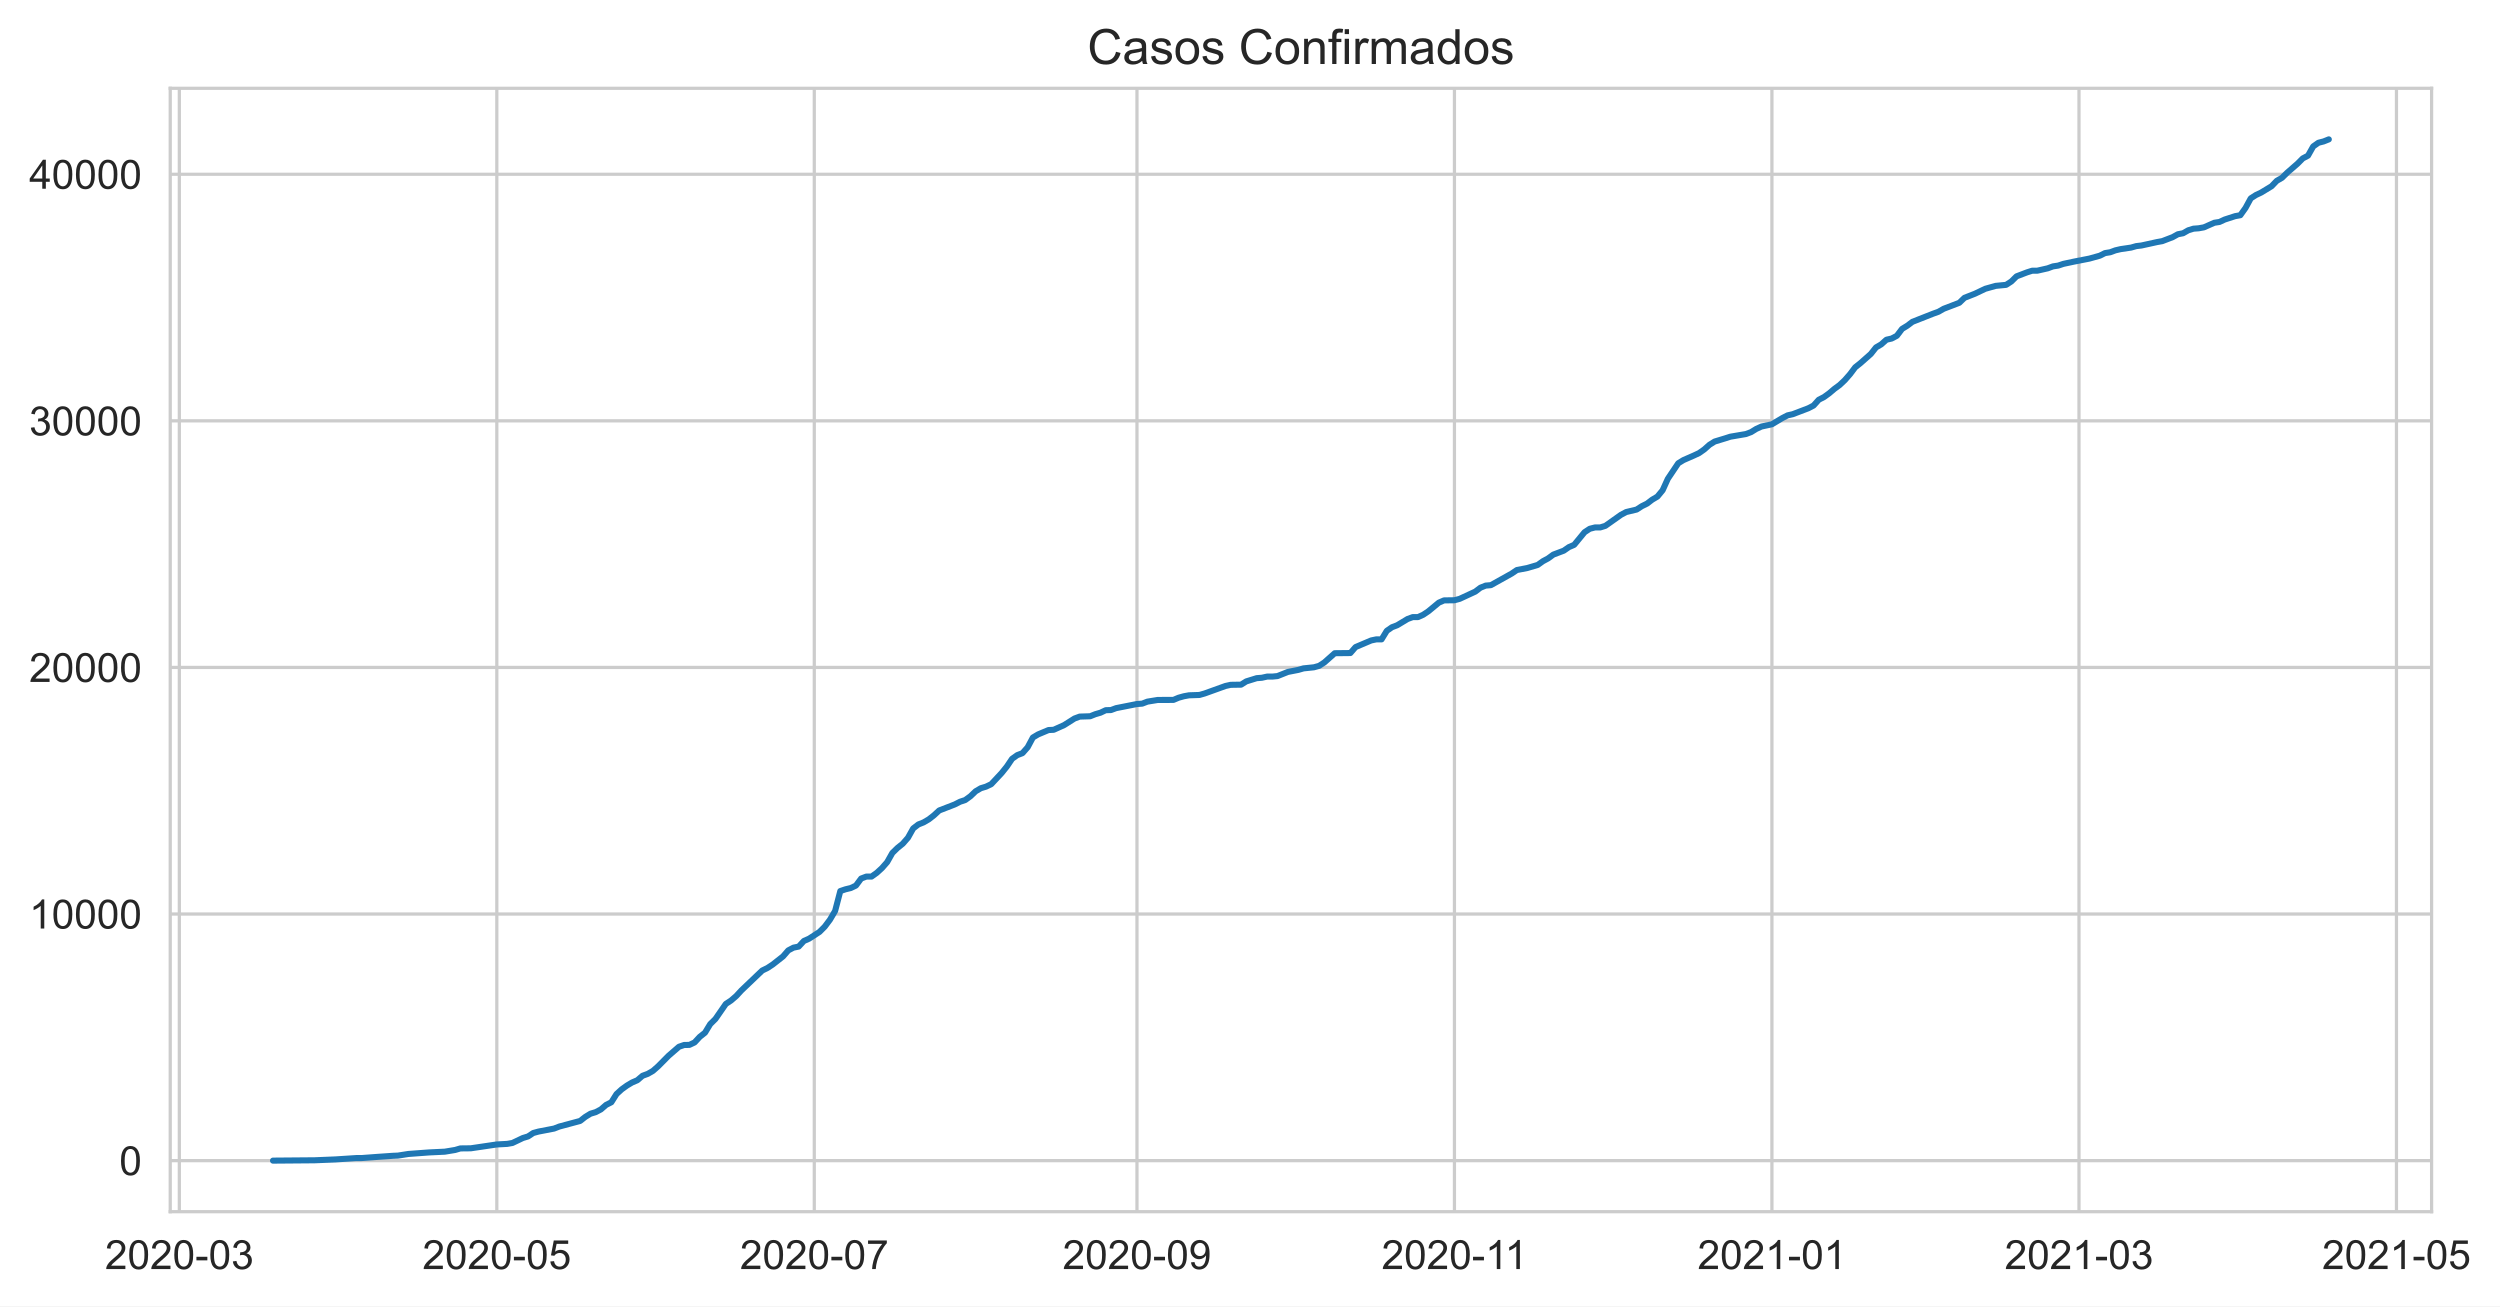
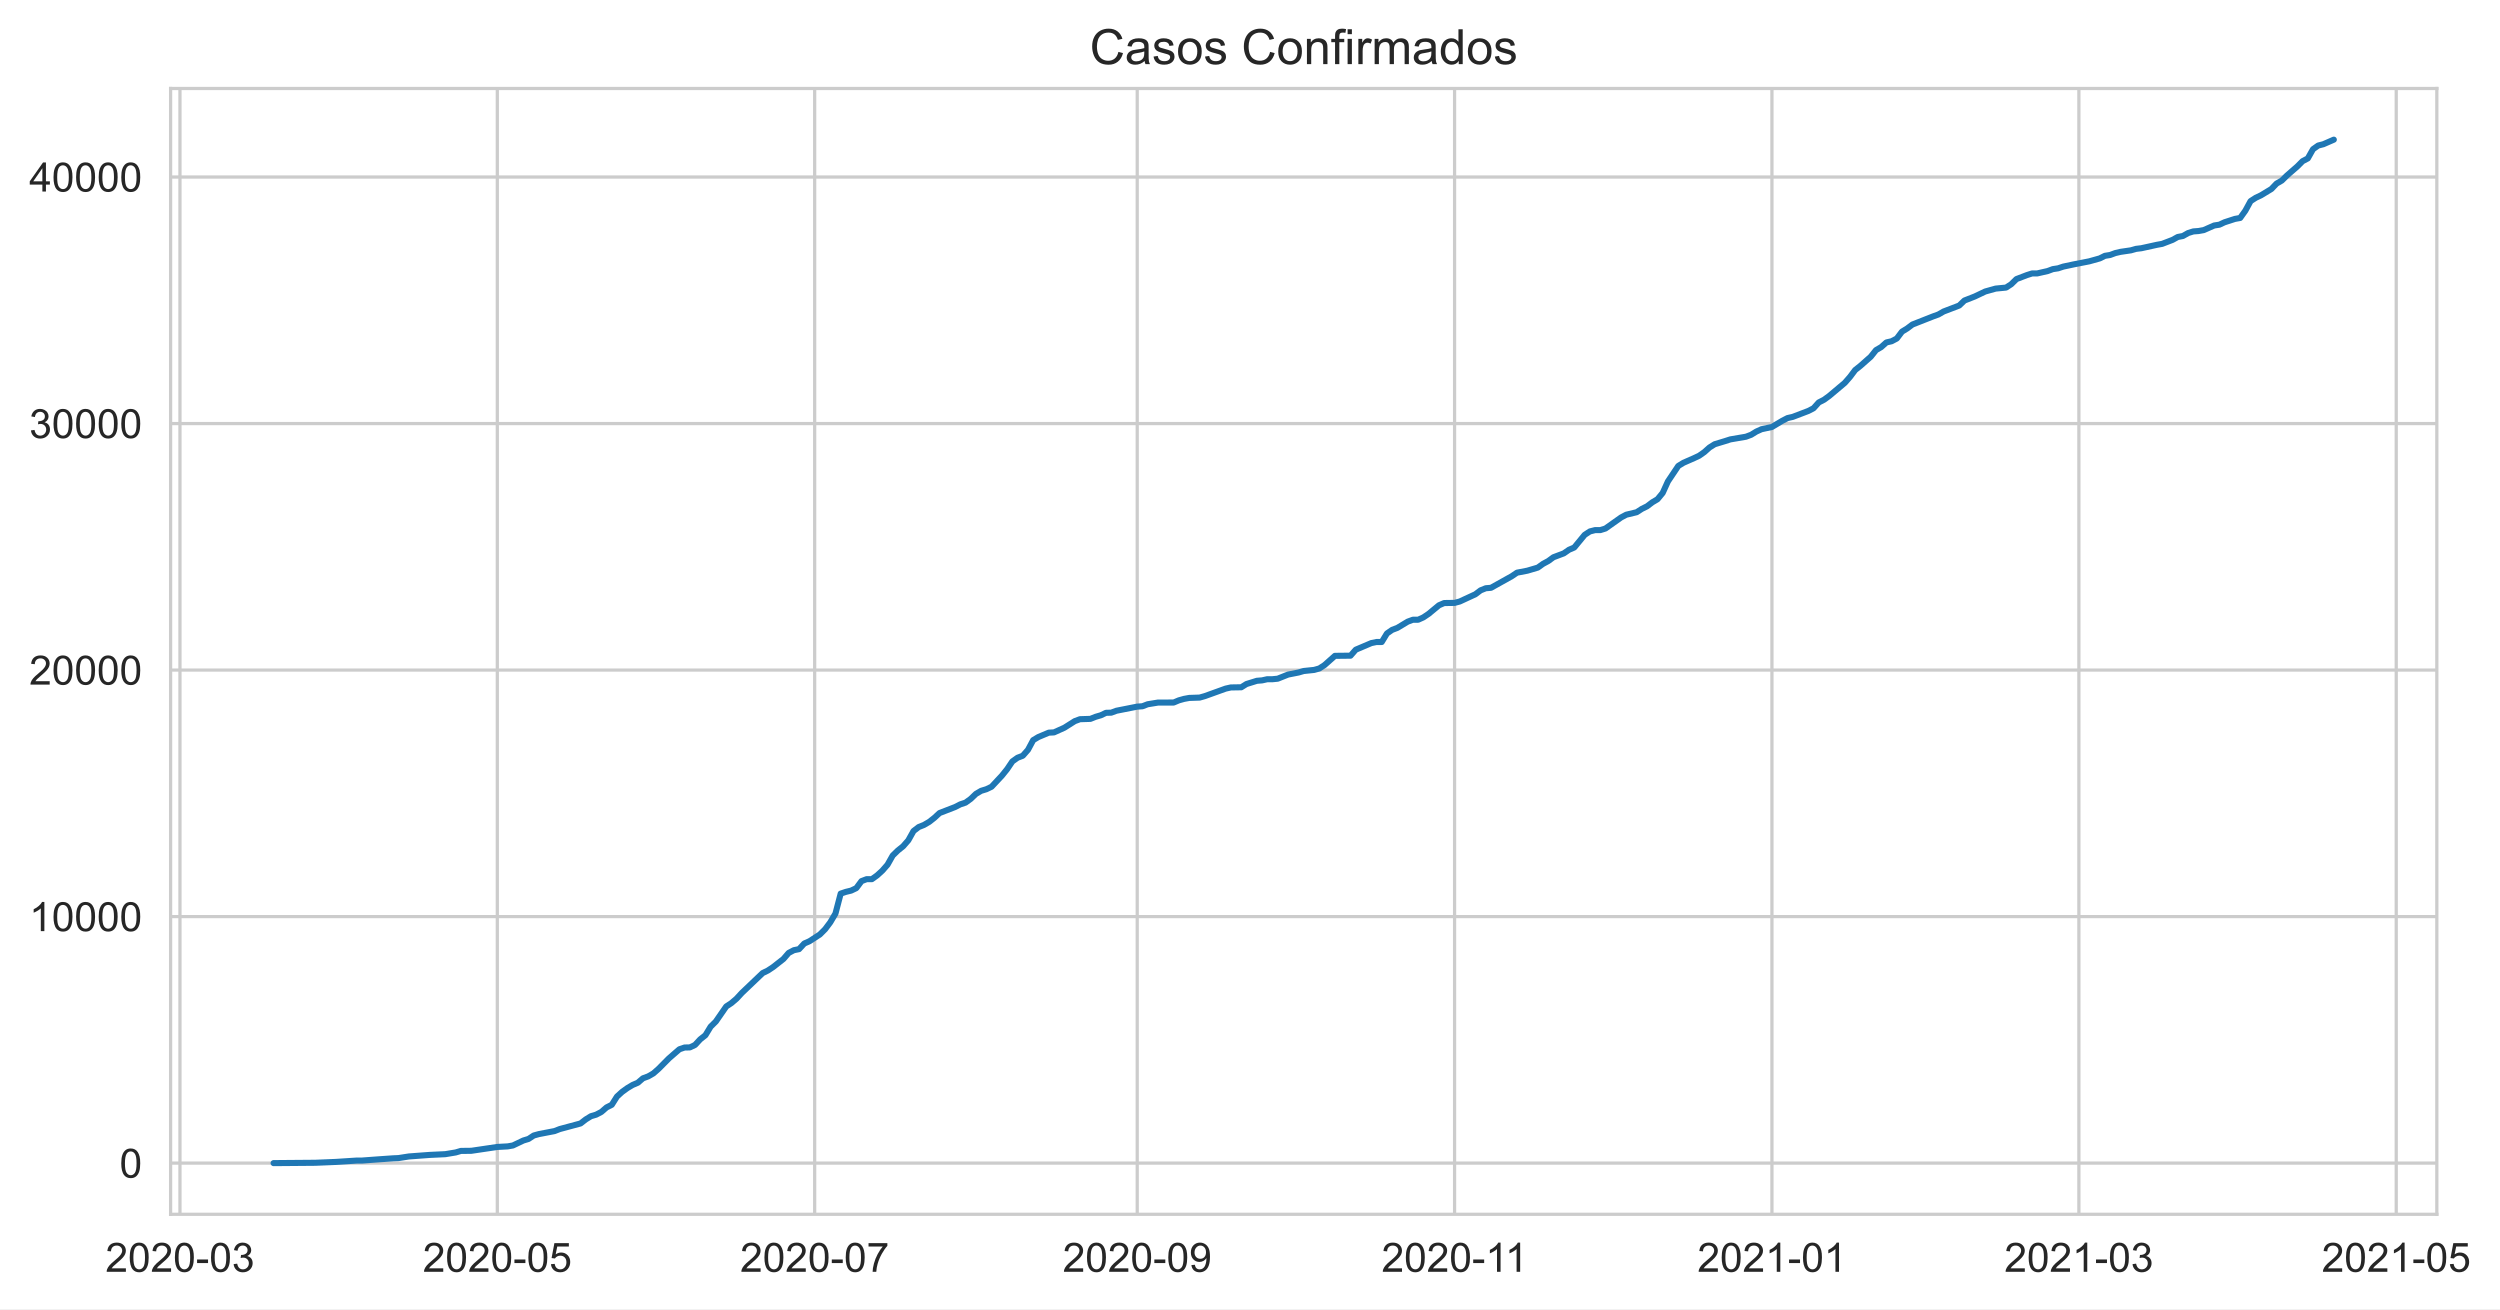
- <svg xmlns="http://www.w3.org/2000/svg" xmlns:xlink="http://www.w3.org/1999/xlink" height="322.335pt" version="1.1" viewBox="0 0 616.884 322.335" width="616.884pt">
+ <svg xmlns="http://www.w3.org/2000/svg" xmlns:xlink="http://www.w3.org/1999/xlink" height="322.335pt" version="1.1" viewBox="0 0 615.561 322.335" width="615.561pt">
  <defs>
    <style type="text/css">*{stroke-linecap:butt;stroke-linejoin:round;}</style>
  </defs>
  <g id="figure_1">
    <g id="patch_1">
-       <path d="M 0 322.335  L 616.884 322.335  L 616.884 0  L 0 0  z " style="fill:#ffffff;" />
+       <path d="M 0 322.335  L 615.561 322.335  L 615.561 0  L 0 0  z " style="fill:#ffffff;" />
    </g>
    <g id="axes_1">
      <g id="patch_2">
        <path d="M 42.005 298.989  L 600.005 298.989  L 600.005 21.789  L 42.005 21.789  z " style="fill:#ffffff;" />
      </g>
      <g id="matplotlib.axis_1">
        <g id="xtick_1">
          <g id="line2d_1">
-             <path clip-path="url(#p6c5c347075)" d="M 44.252 298.989  L 44.252 21.789  " style="fill:none;stroke:#cccccc;stroke-linecap:round;stroke-width:0.8;" />
+             <path clip-path="url(#pa9122f74b1)" d="M 44.31 298.989  L 44.31 21.789  " style="fill:none;stroke:#cccccc;stroke-linecap:round;stroke-width:0.8;" />
          </g>
          <g id="text_1">
-             <g style="fill:#262626;" transform="translate(25.90444 313.1472)scale(0.1 -0.1)">
+             <g style="fill:#262626;" transform="translate(25.96282 313.1472)scale(0.1 -0.1)">
              <defs>
                <path d="M 3222 541  L 3222 0  L 194 0  Q 188 203 259 391  Q 375 700 629 1000  Q 884 1300 1366 1694  Q 2113 2306 2375 2664  Q 2638 3022 2638 3341  Q 2638 3675 2398 3904  Q 2159 4134 1775 4134  Q 1369 4134 1125 3890  Q 881 3647 878 3216  L 300 3275  Q 359 3922 746 4261  Q 1134 4600 1788 4600  Q 2447 4600 2831 4234  Q 3216 3869 3216 3328  Q 3216 3053 3103 2787  Q 2991 2522 2730 2228  Q 2469 1934 1863 1422  Q 1356 997 1212 845  Q 1069 694 975 541  L 3222 541  z " id="ArialMT-32" transform="scale(0.015625)" />
                <path d="M 266 2259  Q 266 3072 433 3567  Q 600 4063 929 4331  Q 1259 4600 1759 4600  Q 2128 4600 2406 4451  Q 2684 4303 2865 4023  Q 3047 3744 3150 3342  Q 3253 2941 3253 2259  Q 3253 1453 3087 958  Q 2922 463 2592 192  Q 2263 -78 1759 -78  Q 1097 -78 719 397  Q 266 969 266 2259  z M 844 2259  Q 844 1131 1108 757  Q 1372 384 1759 384  Q 2147 384 2411 759  Q 2675 1134 2675 2259  Q 2675 3391 2411 3762  Q 2147 4134 1753 4134  Q 1366 4134 1134 3806  Q 844 3388 844 2259  z " id="ArialMT-30" transform="scale(0.015625)" />
                <path d="M 203 1375  L 203 1941  L 1931 1941  L 1931 1375  L 203 1375  z " id="ArialMT-2d" transform="scale(0.015625)" />
                <path d="M 269 1209  L 831 1284  Q 928 806 1161 595  Q 1394 384 1728 384  Q 2125 384 2398 659  Q 2672 934 2672 1341  Q 2672 1728 2419 1979  Q 2166 2231 1775 2231  Q 1616 2231 1378 2169  L 1441 2663  Q 1497 2656 1531 2656  Q 1891 2656 2178 2843  Q 2466 3031 2466 3422  Q 2466 3731 2256 3934  Q 2047 4138 1716 4138  Q 1388 4138 1169 3931  Q 950 3725 888 3313  L 325 3413  Q 428 3978 793 4289  Q 1159 4600 1703 4600  Q 2078 4600 2393 4439  Q 2709 4278 2876 4000  Q 3044 3722 3044 3409  Q 3044 3113 2884 2869  Q 2725 2625 2413 2481  Q 2819 2388 3044 2092  Q 3269 1797 3269 1353  Q 3269 753 2831 336  Q 2394 -81 1725 -81  Q 1122 -81 723 278  Q 325 638 269 1209  z " id="ArialMT-33" transform="scale(0.015625)" />
              </defs>
              <use xlink:href="#ArialMT-32" />
              <use x="55.615" xlink:href="#ArialMT-30" />
              <use x="111.23" xlink:href="#ArialMT-32" />
              <use x="166.846" xlink:href="#ArialMT-30" />
              <use x="222.461" xlink:href="#ArialMT-2d" />
              <use x="255.762" xlink:href="#ArialMT-30" />
              <use x="311.377" xlink:href="#ArialMT-33" />
            </g>
          </g>
        </g>
        <g id="xtick_2">
          <g id="line2d_2">
-             <path clip-path="url(#p6c5c347075)" d="M 122.59 298.989  L 122.59 21.789  " style="fill:none;stroke:#cccccc;stroke-linecap:round;stroke-width:0.8;" />
+             <path clip-path="url(#pa9122f74b1)" d="M 122.451 298.989  L 122.451 21.789  " style="fill:none;stroke:#cccccc;stroke-linecap:round;stroke-width:0.8;" />
          </g>
          <g id="text_2">
-             <g style="fill:#262626;" transform="translate(104.2428 313.1472)scale(0.1 -0.1)">
+             <g style="fill:#262626;" transform="translate(104.1033 313.1472)scale(0.1 -0.1)">
              <defs>
                <path d="M 266 1200  L 856 1250  Q 922 819 1161 601  Q 1400 384 1738 384  Q 2144 384 2425 690  Q 2706 997 2706 1503  Q 2706 1984 2436 2262  Q 2166 2541 1728 2541  Q 1456 2541 1237 2417  Q 1019 2294 894 2097  L 366 2166  L 809 4519  L 3088 4519  L 3088 3981  L 1259 3981  L 1013 2750  Q 1425 3038 1878 3038  Q 2478 3038 2890 2622  Q 3303 2206 3303 1553  Q 3303 931 2941 478  Q 2500 -78 1738 -78  Q 1113 -78 717 272  Q 322 622 266 1200  z " id="ArialMT-35" transform="scale(0.015625)" />
              </defs>
              <use xlink:href="#ArialMT-32" />
              <use x="55.615" xlink:href="#ArialMT-30" />
              <use x="111.23" xlink:href="#ArialMT-32" />
              <use x="166.846" xlink:href="#ArialMT-30" />
              <use x="222.461" xlink:href="#ArialMT-2d" />
              <use x="255.762" xlink:href="#ArialMT-30" />
              <use x="311.377" xlink:href="#ArialMT-35" />
            </g>
          </g>
        </g>
        <g id="xtick_3">
          <g id="line2d_3">
-             <path clip-path="url(#p6c5c347075)" d="M 200.929 298.989  L 200.929 21.789  " style="fill:none;stroke:#cccccc;stroke-linecap:round;stroke-width:0.8;" />
+             <path clip-path="url(#pa9122f74b1)" d="M 200.591 298.989  L 200.591 21.789  " style="fill:none;stroke:#cccccc;stroke-linecap:round;stroke-width:0.8;" />
          </g>
          <g id="text_3">
-             <g style="fill:#262626;" transform="translate(182.5811 313.1472)scale(0.1 -0.1)">
+             <g style="fill:#262626;" transform="translate(182.2438 313.1472)scale(0.1 -0.1)">
              <defs>
                <path d="M 303 3981  L 303 4522  L 3269 4522  L 3269 4084  Q 2831 3619 2401 2847  Q 1972 2075 1738 1259  Q 1569 684 1522 0  L 944 0  Q 953 541 1156 1306  Q 1359 2072 1739 2783  Q 2119 3494 2547 3981  L 303 3981  z " id="ArialMT-37" transform="scale(0.015625)" />
              </defs>
              <use xlink:href="#ArialMT-32" />
              <use x="55.615" xlink:href="#ArialMT-30" />
              <use x="111.23" xlink:href="#ArialMT-32" />
              <use x="166.846" xlink:href="#ArialMT-30" />
              <use x="222.461" xlink:href="#ArialMT-2d" />
              <use x="255.762" xlink:href="#ArialMT-30" />
              <use x="311.377" xlink:href="#ArialMT-37" />
            </g>
          </g>
        </g>
        <g id="xtick_4">
          <g id="line2d_4">
-             <path clip-path="url(#p6c5c347075)" d="M 280.551 298.989  L 280.551 21.789  " style="fill:none;stroke:#cccccc;stroke-linecap:round;stroke-width:0.8;" />
+             <path clip-path="url(#pa9122f74b1)" d="M 280.013 298.989  L 280.013 21.789  " style="fill:none;stroke:#cccccc;stroke-linecap:round;stroke-width:0.8;" />
          </g>
          <g id="text_4">
-             <g style="fill:#262626;" transform="translate(262.2036 313.1472)scale(0.1 -0.1)">
+             <g style="fill:#262626;" transform="translate(261.6653 313.1472)scale(0.1 -0.1)">
              <defs>
                <path d="M 350 1059  L 891 1109  Q 959 728 1153 556  Q 1347 384 1650 384  Q 1909 384 2104 503  Q 2300 622 2425 820  Q 2550 1019 2634 1356  Q 2719 1694 2719 2044  Q 2719 2081 2716 2156  Q 2547 1888 2255 1720  Q 1963 1553 1622 1553  Q 1053 1553 659 1965  Q 266 2378 266 3053  Q 266 3750 677 4175  Q 1088 4600 1706 4600  Q 2153 4600 2523 4359  Q 2894 4119 3086 3673  Q 3278 3228 3278 2384  Q 3278 1506 3087 986  Q 2897 466 2520 194  Q 2144 -78 1638 -78  Q 1100 -78 759 220  Q 419 519 350 1059  z M 2653 3081  Q 2653 3566 2395 3850  Q 2138 4134 1775 4134  Q 1400 4134 1122 3828  Q 844 3522 844 3034  Q 844 2597 1108 2323  Q 1372 2050 1759 2050  Q 2150 2050 2401 2323  Q 2653 2597 2653 3081  z " id="ArialMT-39" transform="scale(0.015625)" />
              </defs>
              <use xlink:href="#ArialMT-32" />
              <use x="55.615" xlink:href="#ArialMT-30" />
              <use x="111.23" xlink:href="#ArialMT-32" />
              <use x="166.846" xlink:href="#ArialMT-30" />
              <use x="222.461" xlink:href="#ArialMT-2d" />
              <use x="255.762" xlink:href="#ArialMT-30" />
              <use x="311.377" xlink:href="#ArialMT-39" />
            </g>
          </g>
        </g>
        <g id="xtick_5">
          <g id="line2d_5">
-             <path clip-path="url(#p6c5c347075)" d="M 358.89 298.989  L 358.89 21.789  " style="fill:none;stroke:#cccccc;stroke-linecap:round;stroke-width:0.8;" />
+             <path clip-path="url(#pa9122f74b1)" d="M 358.153 298.989  L 358.153 21.789  " style="fill:none;stroke:#cccccc;stroke-linecap:round;stroke-width:0.8;" />
          </g>
          <g id="text_5">
-             <g style="fill:#262626;" transform="translate(340.9107 313.1472)scale(0.1 -0.1)">
+             <g style="fill:#262626;" transform="translate(340.1745 313.1472)scale(0.1 -0.1)">
              <defs>
                <path d="M 2384 0  L 1822 0  L 1822 3584  Q 1619 3391 1289 3197  Q 959 3003 697 2906  L 697 3450  Q 1169 3672 1522 3987  Q 1875 4303 2022 4600  L 2384 4600  L 2384 0  z " id="ArialMT-31" transform="scale(0.015625)" />
              </defs>
              <use xlink:href="#ArialMT-32" />
              <use x="55.615" xlink:href="#ArialMT-30" />
              <use x="111.23" xlink:href="#ArialMT-32" />
              <use x="166.846" xlink:href="#ArialMT-30" />
              <use x="222.461" xlink:href="#ArialMT-2d" />
              <use x="255.762" xlink:href="#ArialMT-31" />
              <use x="304.002" xlink:href="#ArialMT-31" />
            </g>
          </g>
        </g>
        <g id="xtick_6">
          <g id="line2d_6">
-             <path clip-path="url(#p6c5c347075)" d="M 437.228 298.989  L 437.228 21.789  " style="fill:none;stroke:#cccccc;stroke-linecap:round;stroke-width:0.8;" />
+             <path clip-path="url(#pa9122f74b1)" d="M 436.294 298.989  L 436.294 21.789  " style="fill:none;stroke:#cccccc;stroke-linecap:round;stroke-width:0.8;" />
          </g>
          <g id="text_6">
-             <g style="fill:#262626;" transform="translate(418.8803 313.1472)scale(0.1 -0.1)">
+             <g style="fill:#262626;" transform="translate(417.9463 313.1472)scale(0.1 -0.1)">
              <use xlink:href="#ArialMT-32" />
              <use x="55.615" xlink:href="#ArialMT-30" />
              <use x="111.23" xlink:href="#ArialMT-32" />
              <use x="166.846" xlink:href="#ArialMT-31" />
              <use x="222.461" xlink:href="#ArialMT-2d" />
              <use x="255.762" xlink:href="#ArialMT-30" />
              <use x="311.377" xlink:href="#ArialMT-31" />
            </g>
          </g>
        </g>
        <g id="xtick_7">
          <g id="line2d_7">
-             <path clip-path="url(#p6c5c347075)" d="M 512.998 298.989  L 512.998 21.789  " style="fill:none;stroke:#cccccc;stroke-linecap:round;stroke-width:0.8;" />
+             <path clip-path="url(#pa9122f74b1)" d="M 511.872 298.989  L 511.872 21.789  " style="fill:none;stroke:#cccccc;stroke-linecap:round;stroke-width:0.8;" />
          </g>
          <g id="text_7">
-             <g style="fill:#262626;" transform="translate(494.6501 313.1472)scale(0.1 -0.1)">
+             <g style="fill:#262626;" transform="translate(493.5248 313.1472)scale(0.1 -0.1)">
              <use xlink:href="#ArialMT-32" />
              <use x="55.615" xlink:href="#ArialMT-30" />
              <use x="111.23" xlink:href="#ArialMT-32" />
              <use x="166.846" xlink:href="#ArialMT-31" />
              <use x="222.461" xlink:href="#ArialMT-2d" />
              <use x="255.762" xlink:href="#ArialMT-30" />
              <use x="311.377" xlink:href="#ArialMT-33" />
            </g>
          </g>
        </g>
        <g id="xtick_8">
          <g id="line2d_8">
-             <path clip-path="url(#p6c5c347075)" d="M 591.336 298.989  L 591.336 21.789  " style="fill:none;stroke:#cccccc;stroke-linecap:round;stroke-width:0.8;" />
+             <path clip-path="url(#pa9122f74b1)" d="M 590.013 298.989  L 590.013 21.789  " style="fill:none;stroke:#cccccc;stroke-linecap:round;stroke-width:0.8;" />
          </g>
          <g id="text_8">
-             <g style="fill:#262626;" transform="translate(572.9884 313.1472)scale(0.1 -0.1)">
+             <g style="fill:#262626;" transform="translate(571.6653 313.1472)scale(0.1 -0.1)">
              <use xlink:href="#ArialMT-32" />
              <use x="55.615" xlink:href="#ArialMT-30" />
              <use x="111.23" xlink:href="#ArialMT-32" />
              <use x="166.846" xlink:href="#ArialMT-31" />
              <use x="222.461" xlink:href="#ArialMT-2d" />
              <use x="255.762" xlink:href="#ArialMT-30" />
              <use x="311.377" xlink:href="#ArialMT-35" />
            </g>
          </g>
        </g>
      </g>
      <g id="matplotlib.axis_2">
        <g id="ytick_1">
          <g id="line2d_9">
-             <path clip-path="url(#p6c5c347075)" d="M 42.005 286.389  L 600.005 286.389  " style="fill:none;stroke:#cccccc;stroke-linecap:round;stroke-width:0.8;" />
+             <path clip-path="url(#pa9122f74b1)" d="M 42.005 286.389  L 600.005 286.389  " style="fill:none;stroke:#cccccc;stroke-linecap:round;stroke-width:0.8;" />
          </g>
          <g id="text_9">
            <g style="fill:#262626;" transform="translate(29.44375 289.9683)scale(0.1 -0.1)">
              <use xlink:href="#ArialMT-30" />
            </g>
          </g>
        </g>
        <g id="ytick_2">
          <g id="line2d_10">
-             <path clip-path="url(#p6c5c347075)" d="M 42.005 225.542  L 600.005 225.542  " style="fill:none;stroke:#cccccc;stroke-linecap:round;stroke-width:0.8;" />
+             <path clip-path="url(#pa9122f74b1)" d="M 42.005 225.688  L 600.005 225.688  " style="fill:none;stroke:#cccccc;stroke-linecap:round;stroke-width:0.8;" />
          </g>
          <g id="text_10">
-             <g style="fill:#262626;" transform="translate(7.2 229.1208)scale(0.1 -0.1)">
+             <g style="fill:#262626;" transform="translate(7.2 229.2673)scale(0.1 -0.1)">
              <use xlink:href="#ArialMT-31" />
              <use x="55.615" xlink:href="#ArialMT-30" />
              <use x="111.23" xlink:href="#ArialMT-30" />
              <use x="166.846" xlink:href="#ArialMT-30" />
              <use x="222.461" xlink:href="#ArialMT-30" />
            </g>
          </g>
        </g>
        <g id="ytick_3">
          <g id="line2d_11">
-             <path clip-path="url(#p6c5c347075)" d="M 42.005 164.694  L 600.005 164.694  " style="fill:none;stroke:#cccccc;stroke-linecap:round;stroke-width:0.8;" />
+             <path clip-path="url(#pa9122f74b1)" d="M 42.005 164.987  L 600.005 164.987  " style="fill:none;stroke:#cccccc;stroke-linecap:round;stroke-width:0.8;" />
          </g>
          <g id="text_11">
-             <g style="fill:#262626;" transform="translate(7.2 168.2732)scale(0.1 -0.1)">
+             <g style="fill:#262626;" transform="translate(7.2 168.5664)scale(0.1 -0.1)">
              <use xlink:href="#ArialMT-32" />
              <use x="55.615" xlink:href="#ArialMT-30" />
              <use x="111.23" xlink:href="#ArialMT-30" />
              <use x="166.846" xlink:href="#ArialMT-30" />
              <use x="222.461" xlink:href="#ArialMT-30" />
            </g>
          </g>
        </g>
        <g id="ytick_4">
          <g id="line2d_12">
-             <path clip-path="url(#p6c5c347075)" d="M 42.005 103.847  L 600.005 103.847  " style="fill:none;stroke:#cccccc;stroke-linecap:round;stroke-width:0.8;" />
+             <path clip-path="url(#pa9122f74b1)" d="M 42.005 104.287  L 600.005 104.287  " style="fill:none;stroke:#cccccc;stroke-linecap:round;stroke-width:0.8;" />
          </g>
          <g id="text_12">
-             <g style="fill:#262626;" transform="translate(7.2 107.4257)scale(0.1 -0.1)">
+             <g style="fill:#262626;" transform="translate(7.2 107.8654)scale(0.1 -0.1)">
              <use xlink:href="#ArialMT-33" />
              <use x="55.615" xlink:href="#ArialMT-30" />
              <use x="111.23" xlink:href="#ArialMT-30" />
              <use x="166.846" xlink:href="#ArialMT-30" />
              <use x="222.461" xlink:href="#ArialMT-30" />
            </g>
          </g>
        </g>
        <g id="ytick_5">
          <g id="line2d_13">
-             <path clip-path="url(#p6c5c347075)" d="M 42.005 42.999  L 600.005 42.999  " style="fill:none;stroke:#cccccc;stroke-linecap:round;stroke-width:0.8;" />
+             <path clip-path="url(#pa9122f74b1)" d="M 42.005 43.586  L 600.005 43.586  " style="fill:none;stroke:#cccccc;stroke-linecap:round;stroke-width:0.8;" />
          </g>
          <g id="text_13">
-             <g style="fill:#262626;" transform="translate(7.2 46.5782)scale(0.1 -0.1)">
+             <g style="fill:#262626;" transform="translate(7.2 47.16448)scale(0.1 -0.1)">
              <defs>
                <path d="M 2069 0  L 2069 1097  L 81 1097  L 81 1613  L 2172 4581  L 2631 4581  L 2631 1613  L 3250 1613  L 3250 1097  L 2631 1097  L 2631 0  L 2069 0  z M 2069 1613  L 2069 3678  L 634 1613  L 2069 1613  z " id="ArialMT-34" transform="scale(0.015625)" />
              </defs>
              <use xlink:href="#ArialMT-34" />
              <use x="55.615" xlink:href="#ArialMT-30" />
              <use x="111.23" xlink:href="#ArialMT-30" />
              <use x="166.846" xlink:href="#ArialMT-30" />
              <use x="222.461" xlink:href="#ArialMT-30" />
            </g>
          </g>
        </g>
      </g>
      <g id="line2d_14">
-         <path clip-path="url(#p6c5c347075)" d="M 67.368 286.389  L 77.642 286.304  L 82.779 286.091  L 87.916 285.757  L 89.2 285.757  L 93.053 285.471  L 96.906 285.203  L 98.19 285.148  L 100.758 284.746  L 105.895 284.363  L 109.748 284.181  L 112.317 283.755  L 113.601 283.377  L 116.169 283.347  L 122.59 282.398  L 125.159 282.258  L 126.443 282.033  L 129.012 280.81  L 130.296 280.42  L 131.58 279.574  L 132.864 279.222  L 136.717 278.479  L 138.001 277.98  L 143.138 276.599  L 144.422 275.601  L 145.707 274.81  L 146.991 274.427  L 148.275 273.751  L 149.559 272.638  L 150.844 271.993  L 152.128 269.961  L 153.412 268.792  L 154.696 267.867  L 155.981 267.101  L 157.265 266.553  L 158.549 265.452  L 159.833 264.983  L 161.117 264.241  L 162.402 263.109  L 164.97 260.517  L 167.539 258.29  L 168.823 257.852  L 170.107 257.834  L 171.391 257.225  L 172.676 255.838  L 173.96 254.822  L 175.244 252.71  L 176.528 251.439  L 179.097 247.727  L 180.381 246.881  L 181.665 245.774  L 182.949 244.38  L 188.086 239.482  L 189.371 238.855  L 190.655 238.01  L 193.223 235.995  L 194.508 234.511  L 195.792 233.835  L 197.076 233.574  L 198.36 232.186  L 199.645 231.621  L 202.213 229.953  L 203.497 228.669  L 204.781 226.96  L 206.066 224.781  L 207.35 219.871  L 208.634 219.439  L 209.918 219.129  L 211.203 218.52  L 212.487 216.786  L 213.771 216.299  L 215.055 216.299  L 216.34 215.38  L 217.624 214.206  L 218.908 212.74  L 220.192 210.47  L 221.476 209.216  L 222.761 208.188  L 224.045 206.716  L 225.329 204.422  L 226.613 203.436  L 227.898 202.925  L 229.182 202.176  L 230.466 201.172  L 231.75 199.986  L 235.603 198.495  L 236.887 197.838  L 238.172 197.412  L 239.456 196.481  L 240.74 195.252  L 242.024 194.497  L 243.308 194.108  L 244.593 193.493  L 247.161 190.743  L 248.445 189.143  L 249.73 187.244  L 251.014 186.332  L 252.298 185.845  L 253.582 184.385  L 254.867 181.987  L 256.151 181.221  L 258.719 180.144  L 260.004 180.077  L 262.572 178.92  L 265.14 177.296  L 266.425 176.821  L 268.993 176.742  L 270.277 176.231  L 271.562 175.854  L 272.846 175.245  L 274.13 175.209  L 275.414 174.734  L 280.551 173.718  L 281.836 173.627  L 283.12 173.134  L 285.688 172.714  L 289.541 172.708  L 290.825 172.166  L 292.109 171.807  L 293.394 171.57  L 295.962 171.485  L 297.246 171.12  L 302.383 169.27  L 303.668 168.984  L 306.236 168.941  L 307.52 168.138  L 310.089 167.341  L 311.373 167.238  L 312.657 166.952  L 313.941 166.952  L 315.226 166.824  L 317.794 165.802  L 320.363 165.297  L 321.647 164.926  L 324.215 164.658  L 325.5 164.299  L 326.784 163.465  L 329.352 161.183  L 333.205 161.141  L 334.489 159.668  L 338.342 158.032  L 339.626 157.764  L 340.91 157.764  L 342.195 155.658  L 343.479 154.77  L 344.763 154.283  L 347.332 152.738  L 348.616 152.269  L 349.9 152.269  L 351.184 151.691  L 352.468 150.827  L 355.037 148.704  L 356.321 148.15  L 358.89 148.113  L 360.174 147.767  L 364.027 145.984  L 365.311 145.016  L 366.595 144.499  L 367.879 144.39  L 373.016 141.524  L 374.3 140.653  L 376.869 140.161  L 379.437 139.4  L 380.722 138.481  L 382.006 137.788  L 383.29 136.851  L 385.859 135.883  L 387.143 134.995  L 388.427 134.447  L 390.995 131.326  L 392.28 130.48  L 393.564 130.151  L 394.848 130.151  L 396.132 129.756  L 399.985 127.03  L 401.269 126.348  L 403.838 125.734  L 405.122 124.906  L 406.406 124.273  L 407.691 123.294  L 408.975 122.533  L 410.259 120.975  L 411.543 118.146  L 414.112 114.313  L 415.396 113.528  L 417.964 112.402  L 419.249 111.8  L 420.533 110.899  L 421.817 109.755  L 423.101 108.952  L 425.67 108.173  L 426.954 107.759  L 430.807 107.102  L 432.091 106.621  L 433.375 105.83  L 434.659 105.246  L 437.228 104.693  L 439.796 103.159  L 441.081 102.496  L 442.365 102.204  L 446.218 100.738  L 447.502 100.068  L 448.786 98.638  L 450.07 97.981  L 451.355 97.05  L 452.639 95.961  L 453.923 95.018  L 455.207 93.807  L 456.491 92.341  L 457.776 90.637  L 459.06 89.615  L 461.628 87.345  L 462.913 85.726  L 464.197 84.978  L 465.481 83.828  L 466.765 83.536  L 468.05 82.861  L 469.334 81.163  L 470.618 80.378  L 471.902 79.41  L 477.039 77.39  L 478.323 76.928  L 479.608 76.192  L 483.46 74.719  L 484.745 73.484  L 487.313 72.48  L 489.882 71.257  L 492.45 70.539  L 495.018 70.289  L 496.303 69.456  L 497.587 68.19  L 500.155 67.211  L 501.44 66.803  L 502.724 66.791  L 505.292 66.207  L 506.577 65.732  L 507.861 65.537  L 509.145 65.111  L 511.714 64.564  L 515.566 63.809  L 518.135 63.091  L 519.419 62.452  L 520.703 62.245  L 521.987 61.771  L 523.272 61.473  L 525.84 61.095  L 527.124 60.73  L 528.409 60.578  L 532.261 59.732  L 533.546 59.501  L 536.114 58.515  L 537.398 57.803  L 538.682 57.554  L 539.967 56.824  L 541.251 56.428  L 542.535 56.331  L 543.819 56.1  L 546.388 54.968  L 547.672 54.767  L 548.956 54.171  L 551.525 53.337  L 552.809 53.106  L 554.093 51.305  L 555.378 48.95  L 556.662 48.123  L 557.946 47.514  L 560.514 45.956  L 561.799 44.618  L 563.083 43.876  L 564.367 42.616  L 566.936 40.377  L 568.22 39.087  L 569.504 38.411  L 570.788 36.136  L 572.073 35.229  L 573.357 34.9  L 574.641 34.389  L 574.641 34.389  " style="fill:none;stroke:#1f77b4;stroke-linecap:round;stroke-width:1.5;" />
+         <path clip-path="url(#pa9122f74b1)" d="M 67.368 286.389  L 77.616 286.304  L 82.74 286.092  L 87.864 285.758  L 89.145 285.758  L 92.988 285.473  L 96.831 285.206  L 98.112 285.151  L 100.674 284.75  L 105.798 284.368  L 109.641 284.186  L 112.203 283.761  L 113.484 283.385  L 116.046 283.354  L 122.451 282.407  L 125.013 282.268  L 126.294 282.043  L 128.856 280.823  L 130.137 280.435  L 131.418 279.591  L 132.699 279.239  L 136.542 278.498  L 137.823 278.001  L 142.947 276.623  L 144.228 275.627  L 145.509 274.838  L 146.79 274.456  L 148.071 273.782  L 149.352 272.671  L 150.633 272.028  L 151.914 270  L 153.195 268.835  L 154.476 267.912  L 155.757 267.147  L 157.038 266.601  L 158.319 265.502  L 159.6 265.035  L 160.881 264.294  L 162.162 263.165  L 164.724 260.579  L 167.286 258.358  L 168.567 257.921  L 169.848 257.902  L 171.129 257.295  L 172.41 255.911  L 173.691 254.898  L 174.972 252.791  L 176.253 251.523  L 178.815 247.82  L 180.096 246.976  L 181.377 245.871  L 182.658 244.481  L 187.782 239.595  L 189.063 238.97  L 190.344 238.126  L 192.906 236.117  L 194.187 234.636  L 195.467 233.962  L 196.748 233.701  L 198.029 232.317  L 199.31 231.752  L 201.872 230.089  L 203.153 228.808  L 204.434 227.103  L 205.715 224.93  L 206.996 220.031  L 208.277 219.6  L 209.558 219.291  L 210.839 218.684  L 212.12 216.954  L 213.401 216.468  L 214.682 216.468  L 215.963 215.551  L 217.244 214.38  L 218.525 212.917  L 219.806 210.653  L 221.087 209.402  L 222.368 208.377  L 223.649 206.908  L 224.93 204.619  L 226.211 203.636  L 227.492 203.126  L 228.773 202.379  L 230.054 201.378  L 231.335 200.194  L 235.178 198.707  L 236.459 198.051  L 237.74 197.626  L 239.021 196.698  L 240.302 195.471  L 241.583 194.719  L 242.864 194.33  L 244.145 193.717  L 246.707 190.974  L 247.988 189.377  L 249.269 187.483  L 250.55 186.573  L 251.831 186.087  L 253.112 184.63  L 254.393 182.239  L 255.674 181.474  L 258.236 180.399  L 259.517 180.333  L 262.079 179.179  L 264.641 177.559  L 265.922 177.085  L 268.484 177.006  L 269.765 176.496  L 271.046 176.12  L 272.327 175.513  L 273.608 175.477  L 274.889 175.003  L 280.013 173.989  L 281.294 173.898  L 282.575 173.407  L 285.137 172.988  L 288.98 172.982  L 290.261 172.442  L 291.542 172.083  L 292.823 171.847  L 295.385 171.762  L 296.666 171.397  L 301.79 169.552  L 303.071 169.267  L 305.633 169.224  L 306.914 168.423  L 309.476 167.628  L 310.757 167.525  L 312.038 167.239  L 313.319 167.239  L 314.6 167.112  L 317.162 166.092  L 319.724 165.588  L 321.005 165.218  L 323.567 164.951  L 324.848 164.593  L 326.129 163.761  L 328.691 161.485  L 332.534 161.443  L 333.815 159.974  L 337.658 158.341  L 338.939 158.074  L 340.22 158.074  L 341.501 155.973  L 342.782 155.087  L 344.063 154.602  L 346.625 153.06  L 347.906 152.592  L 349.187 152.592  L 350.467 152.016  L 351.748 151.154  L 354.31 149.035  L 355.591 148.483  L 358.153 148.446  L 359.434 148.1  L 363.277 146.322  L 364.558 145.357  L 365.839 144.841  L 367.12 144.732  L 372.244 141.873  L 373.525 141.005  L 376.087 140.513  L 378.649 139.754  L 379.93 138.838  L 381.211 138.146  L 382.492 137.211  L 385.054 136.246  L 386.335 135.359  L 387.616 134.813  L 390.178 131.699  L 391.459 130.855  L 392.74 130.528  L 394.021 130.528  L 395.302 130.133  L 399.145 127.414  L 400.426 126.734  L 402.988 126.121  L 404.269 125.295  L 405.55 124.664  L 406.831 123.687  L 408.112 122.928  L 409.393 121.374  L 410.674 118.551  L 413.236 114.727  L 414.517 113.944  L 417.079 112.821  L 418.36 112.22  L 419.641 111.322  L 420.922 110.181  L 422.203 109.379  L 424.765 108.602  L 426.046 108.19  L 429.889 107.534  L 431.17 107.054  L 432.451 106.265  L 433.732 105.683  L 436.294 105.13  L 438.856 103.601  L 440.137 102.939  L 441.418 102.648  L 445.261 101.185  L 446.542 100.517  L 447.823 99.091  L 449.104 98.435  L 450.385 97.506  L 454.228 94.271  L 455.509 92.808  L 456.79 91.108  L 458.071 90.089  L 460.633 87.824  L 461.914 86.21  L 463.195 85.463  L 464.476 84.316  L 465.757 84.025  L 467.038 83.351  L 468.319 81.657  L 469.6 80.874  L 470.881 79.909  L 476.005 77.894  L 477.286 77.432  L 478.567 76.698  L 482.41 75.229  L 483.691 73.997  L 486.253 72.995  L 488.815 71.775  L 491.377 71.059  L 493.939 70.81  L 495.22 69.978  L 496.501 68.716  L 499.063 67.738  L 500.344 67.332  L 501.625 67.32  L 504.187 66.737  L 505.467 66.263  L 506.748 66.069  L 508.029 65.644  L 510.591 65.098  L 514.434 64.345  L 516.996 63.629  L 518.277 62.992  L 519.558 62.785  L 520.839 62.312  L 522.12 62.014  L 524.682 61.638  L 525.963 61.274  L 527.244 61.122  L 531.087 60.278  L 532.368 60.048  L 534.93 59.064  L 536.211 58.354  L 537.492 58.105  L 538.773 57.377  L 540.054 56.982  L 541.335 56.885  L 542.616 56.654  L 545.178 55.525  L 546.459 55.325  L 547.74 54.73  L 550.302 53.899  L 551.583 53.668  L 552.864 51.871  L 554.145 49.522  L 555.426 48.697  L 556.707 48.09  L 559.269 46.536  L 560.55 45.2  L 561.831 44.46  L 563.112 43.203  L 565.674 40.969  L 566.955 39.682  L 568.236 39.009  L 569.517 36.739  L 570.798 35.834  L 572.079 35.506  L 574.641 34.389  L 574.641 34.389  " style="fill:none;stroke:#1f77b4;stroke-linecap:round;stroke-width:1.5;" />
      </g>
      <g id="patch_3">
        <path d="M 42.005 298.989  L 42.005 21.789  " style="fill:none;stroke:#cccccc;stroke-linecap:square;stroke-linejoin:miter;stroke-width:0.8;" />
      </g>
      <g id="patch_4">
        <path d="M 600.005 298.989  L 600.005 21.789  " style="fill:none;stroke:#cccccc;stroke-linecap:square;stroke-linejoin:miter;stroke-width:0.8;" />
      </g>
      <g id="patch_5">
        <path d="M 42.005 298.989  L 600.005 298.989  " style="fill:none;stroke:#cccccc;stroke-linecap:square;stroke-linejoin:miter;stroke-width:0.8;" />
      </g>
      <g id="patch_6">
        <path d="M 42.005 21.789  L 600.005 21.789  " style="fill:none;stroke:#cccccc;stroke-linecap:square;stroke-linejoin:miter;stroke-width:0.8;" />
      </g>
      <g id="text_14">
        <g style="fill:#262626;" transform="translate(268.32 15.78937)scale(0.12 -0.12)">
          <defs>
            <path d="M 3763 1606  L 4369 1453  Q 4178 706 3683 314  Q 3188 -78 2472 -78  Q 1731 -78 1267 223  Q 803 525 561 1097  Q 319 1669 319 2325  Q 319 3041 592 3573  Q 866 4106 1370 4382  Q 1875 4659 2481 4659  Q 3169 4659 3637 4309  Q 4106 3959 4291 3325  L 3694 3184  Q 3534 3684 3231 3912  Q 2928 4141 2469 4141  Q 1941 4141 1586 3887  Q 1231 3634 1087 3207  Q 944 2781 944 2328  Q 944 1744 1114 1308  Q 1284 872 1643 656  Q 2003 441 2422 441  Q 2931 441 3284 734  Q 3638 1028 3763 1606  z " id="ArialMT-43" transform="scale(0.015625)" />
            <path d="M 2588 409  Q 2275 144 1986 34  Q 1697 -75 1366 -75  Q 819 -75 525 192  Q 231 459 231 875  Q 231 1119 342 1320  Q 453 1522 633 1644  Q 813 1766 1038 1828  Q 1203 1872 1538 1913  Q 2219 1994 2541 2106  Q 2544 2222 2544 2253  Q 2544 2597 2384 2738  Q 2169 2928 1744 2928  Q 1347 2928 1158 2789  Q 969 2650 878 2297  L 328 2372  Q 403 2725 575 2942  Q 747 3159 1072 3276  Q 1397 3394 1825 3394  Q 2250 3394 2515 3294  Q 2781 3194 2906 3042  Q 3031 2891 3081 2659  Q 3109 2516 3109 2141  L 3109 1391  Q 3109 606 3145 398  Q 3181 191 3288 0  L 2700 0  Q 2613 175 2588 409  z M 2541 1666  Q 2234 1541 1622 1453  Q 1275 1403 1131 1340  Q 988 1278 909 1158  Q 831 1038 831 891  Q 831 666 1001 516  Q 1172 366 1500 366  Q 1825 366 2078 508  Q 2331 650 2450 897  Q 2541 1088 2541 1459  L 2541 1666  z " id="ArialMT-61" transform="scale(0.015625)" />
            <path d="M 197 991  L 753 1078  Q 800 744 1014 566  Q 1228 388 1613 388  Q 2000 388 2187 545  Q 2375 703 2375 916  Q 2375 1106 2209 1216  Q 2094 1291 1634 1406  Q 1016 1563 777 1677  Q 538 1791 414 1992  Q 291 2194 291 2438  Q 291 2659 392 2848  Q 494 3038 669 3163  Q 800 3259 1026 3326  Q 1253 3394 1513 3394  Q 1903 3394 2198 3281  Q 2494 3169 2634 2976  Q 2775 2784 2828 2463  L 2278 2388  Q 2241 2644 2061 2787  Q 1881 2931 1553 2931  Q 1166 2931 1000 2803  Q 834 2675 834 2503  Q 834 2394 903 2306  Q 972 2216 1119 2156  Q 1203 2125 1616 2013  Q 2213 1853 2448 1751  Q 2684 1650 2818 1456  Q 2953 1263 2953 975  Q 2953 694 2789 445  Q 2625 197 2315 61  Q 2006 -75 1616 -75  Q 969 -75 630 194  Q 291 463 197 991  z " id="ArialMT-73" transform="scale(0.015625)" />
            <path d="M 213 1659  Q 213 2581 725 3025  Q 1153 3394 1769 3394  Q 2453 3394 2887 2945  Q 3322 2497 3322 1706  Q 3322 1066 3130 698  Q 2938 331 2570 128  Q 2203 -75 1769 -75  Q 1072 -75 642 372  Q 213 819 213 1659  z M 791 1659  Q 791 1022 1069 705  Q 1347 388 1769 388  Q 2188 388 2466 706  Q 2744 1025 2744 1678  Q 2744 2294 2464 2611  Q 2184 2928 1769 2928  Q 1347 2928 1069 2612  Q 791 2297 791 1659  z " id="ArialMT-6f" transform="scale(0.015625)" />
            <path id="ArialMT-20" transform="scale(0.015625)" />
            <path d="M 422 0  L 422 3319  L 928 3319  L 928 2847  Q 1294 3394 1984 3394  Q 2284 3394 2536 3286  Q 2788 3178 2913 3003  Q 3038 2828 3088 2588  Q 3119 2431 3119 2041  L 3119 0  L 2556 0  L 2556 2019  Q 2556 2363 2490 2533  Q 2425 2703 2258 2804  Q 2091 2906 1866 2906  Q 1506 2906 1245 2678  Q 984 2450 984 1813  L 984 0  L 422 0  z " id="ArialMT-6e" transform="scale(0.015625)" />
            <path d="M 556 0  L 556 2881  L 59 2881  L 59 3319  L 556 3319  L 556 3672  Q 556 4006 616 4169  Q 697 4388 901 4523  Q 1106 4659 1475 4659  Q 1713 4659 2000 4603  L 1916 4113  Q 1741 4144 1584 4144  Q 1328 4144 1222 4034  Q 1116 3925 1116 3625  L 1116 3319  L 1763 3319  L 1763 2881  L 1116 2881  L 1116 0  L 556 0  z " id="ArialMT-66" transform="scale(0.015625)" />
            <path d="M 425 3934  L 425 4581  L 988 4581  L 988 3934  L 425 3934  z M 425 0  L 425 3319  L 988 3319  L 988 0  L 425 0  z " id="ArialMT-69" transform="scale(0.015625)" />
            <path d="M 416 0  L 416 3319  L 922 3319  L 922 2816  Q 1116 3169 1280 3281  Q 1444 3394 1641 3394  Q 1925 3394 2219 3213  L 2025 2691  Q 1819 2813 1613 2813  Q 1428 2813 1281 2702  Q 1134 2591 1072 2394  Q 978 2094 978 1738  L 978 0  L 416 0  z " id="ArialMT-72" transform="scale(0.015625)" />
            <path d="M 422 0  L 422 3319  L 925 3319  L 925 2853  Q 1081 3097 1340 3245  Q 1600 3394 1931 3394  Q 2300 3394 2536 3241  Q 2772 3088 2869 2813  Q 3263 3394 3894 3394  Q 4388 3394 4653 3120  Q 4919 2847 4919 2278  L 4919 0  L 4359 0  L 4359 2091  Q 4359 2428 4304 2576  Q 4250 2725 4106 2815  Q 3963 2906 3769 2906  Q 3419 2906 3187 2673  Q 2956 2441 2956 1928  L 2956 0  L 2394 0  L 2394 2156  Q 2394 2531 2256 2718  Q 2119 2906 1806 2906  Q 1569 2906 1367 2781  Q 1166 2656 1075 2415  Q 984 2175 984 1722  L 984 0  L 422 0  z " id="ArialMT-6d" transform="scale(0.015625)" />
            <path d="M 2575 0  L 2575 419  Q 2259 -75 1647 -75  Q 1250 -75 917 144  Q 584 363 401 755  Q 219 1147 219 1656  Q 219 2153 384 2558  Q 550 2963 881 3178  Q 1213 3394 1622 3394  Q 1922 3394 2156 3267  Q 2391 3141 2538 2938  L 2538 4581  L 3097 4581  L 3097 0  L 2575 0  z M 797 1656  Q 797 1019 1065 703  Q 1334 388 1700 388  Q 2069 388 2326 689  Q 2584 991 2584 1609  Q 2584 2291 2321 2609  Q 2059 2928 1675 2928  Q 1300 2928 1048 2622  Q 797 2316 797 1656  z " id="ArialMT-64" transform="scale(0.015625)" />
          </defs>
          <use xlink:href="#ArialMT-43" />
          <use x="72.217" xlink:href="#ArialMT-61" />
          <use x="127.832" xlink:href="#ArialMT-73" />
          <use x="177.832" xlink:href="#ArialMT-6f" />
          <use x="233.447" xlink:href="#ArialMT-73" />
          <use x="283.447" xlink:href="#ArialMT-20" />
          <use x="311.23" xlink:href="#ArialMT-43" />
          <use x="383.447" xlink:href="#ArialMT-6f" />
          <use x="439.062" xlink:href="#ArialMT-6e" />
          <use x="494.678" xlink:href="#ArialMT-66" />
          <use x="522.461" xlink:href="#ArialMT-69" />
          <use x="544.678" xlink:href="#ArialMT-72" />
          <use x="577.979" xlink:href="#ArialMT-6d" />
          <use x="661.279" xlink:href="#ArialMT-61" />
          <use x="716.895" xlink:href="#ArialMT-64" />
          <use x="772.51" xlink:href="#ArialMT-6f" />
          <use x="828.125" xlink:href="#ArialMT-73" />
        </g>
      </g>
    </g>
  </g>
  <defs>
-     <clipPath id="p6c5c347075">
+     <clipPath id="pa9122f74b1">
      <rect height="277.2" width="558" x="42.005" y="21.789" />
    </clipPath>
  </defs>
</svg>
